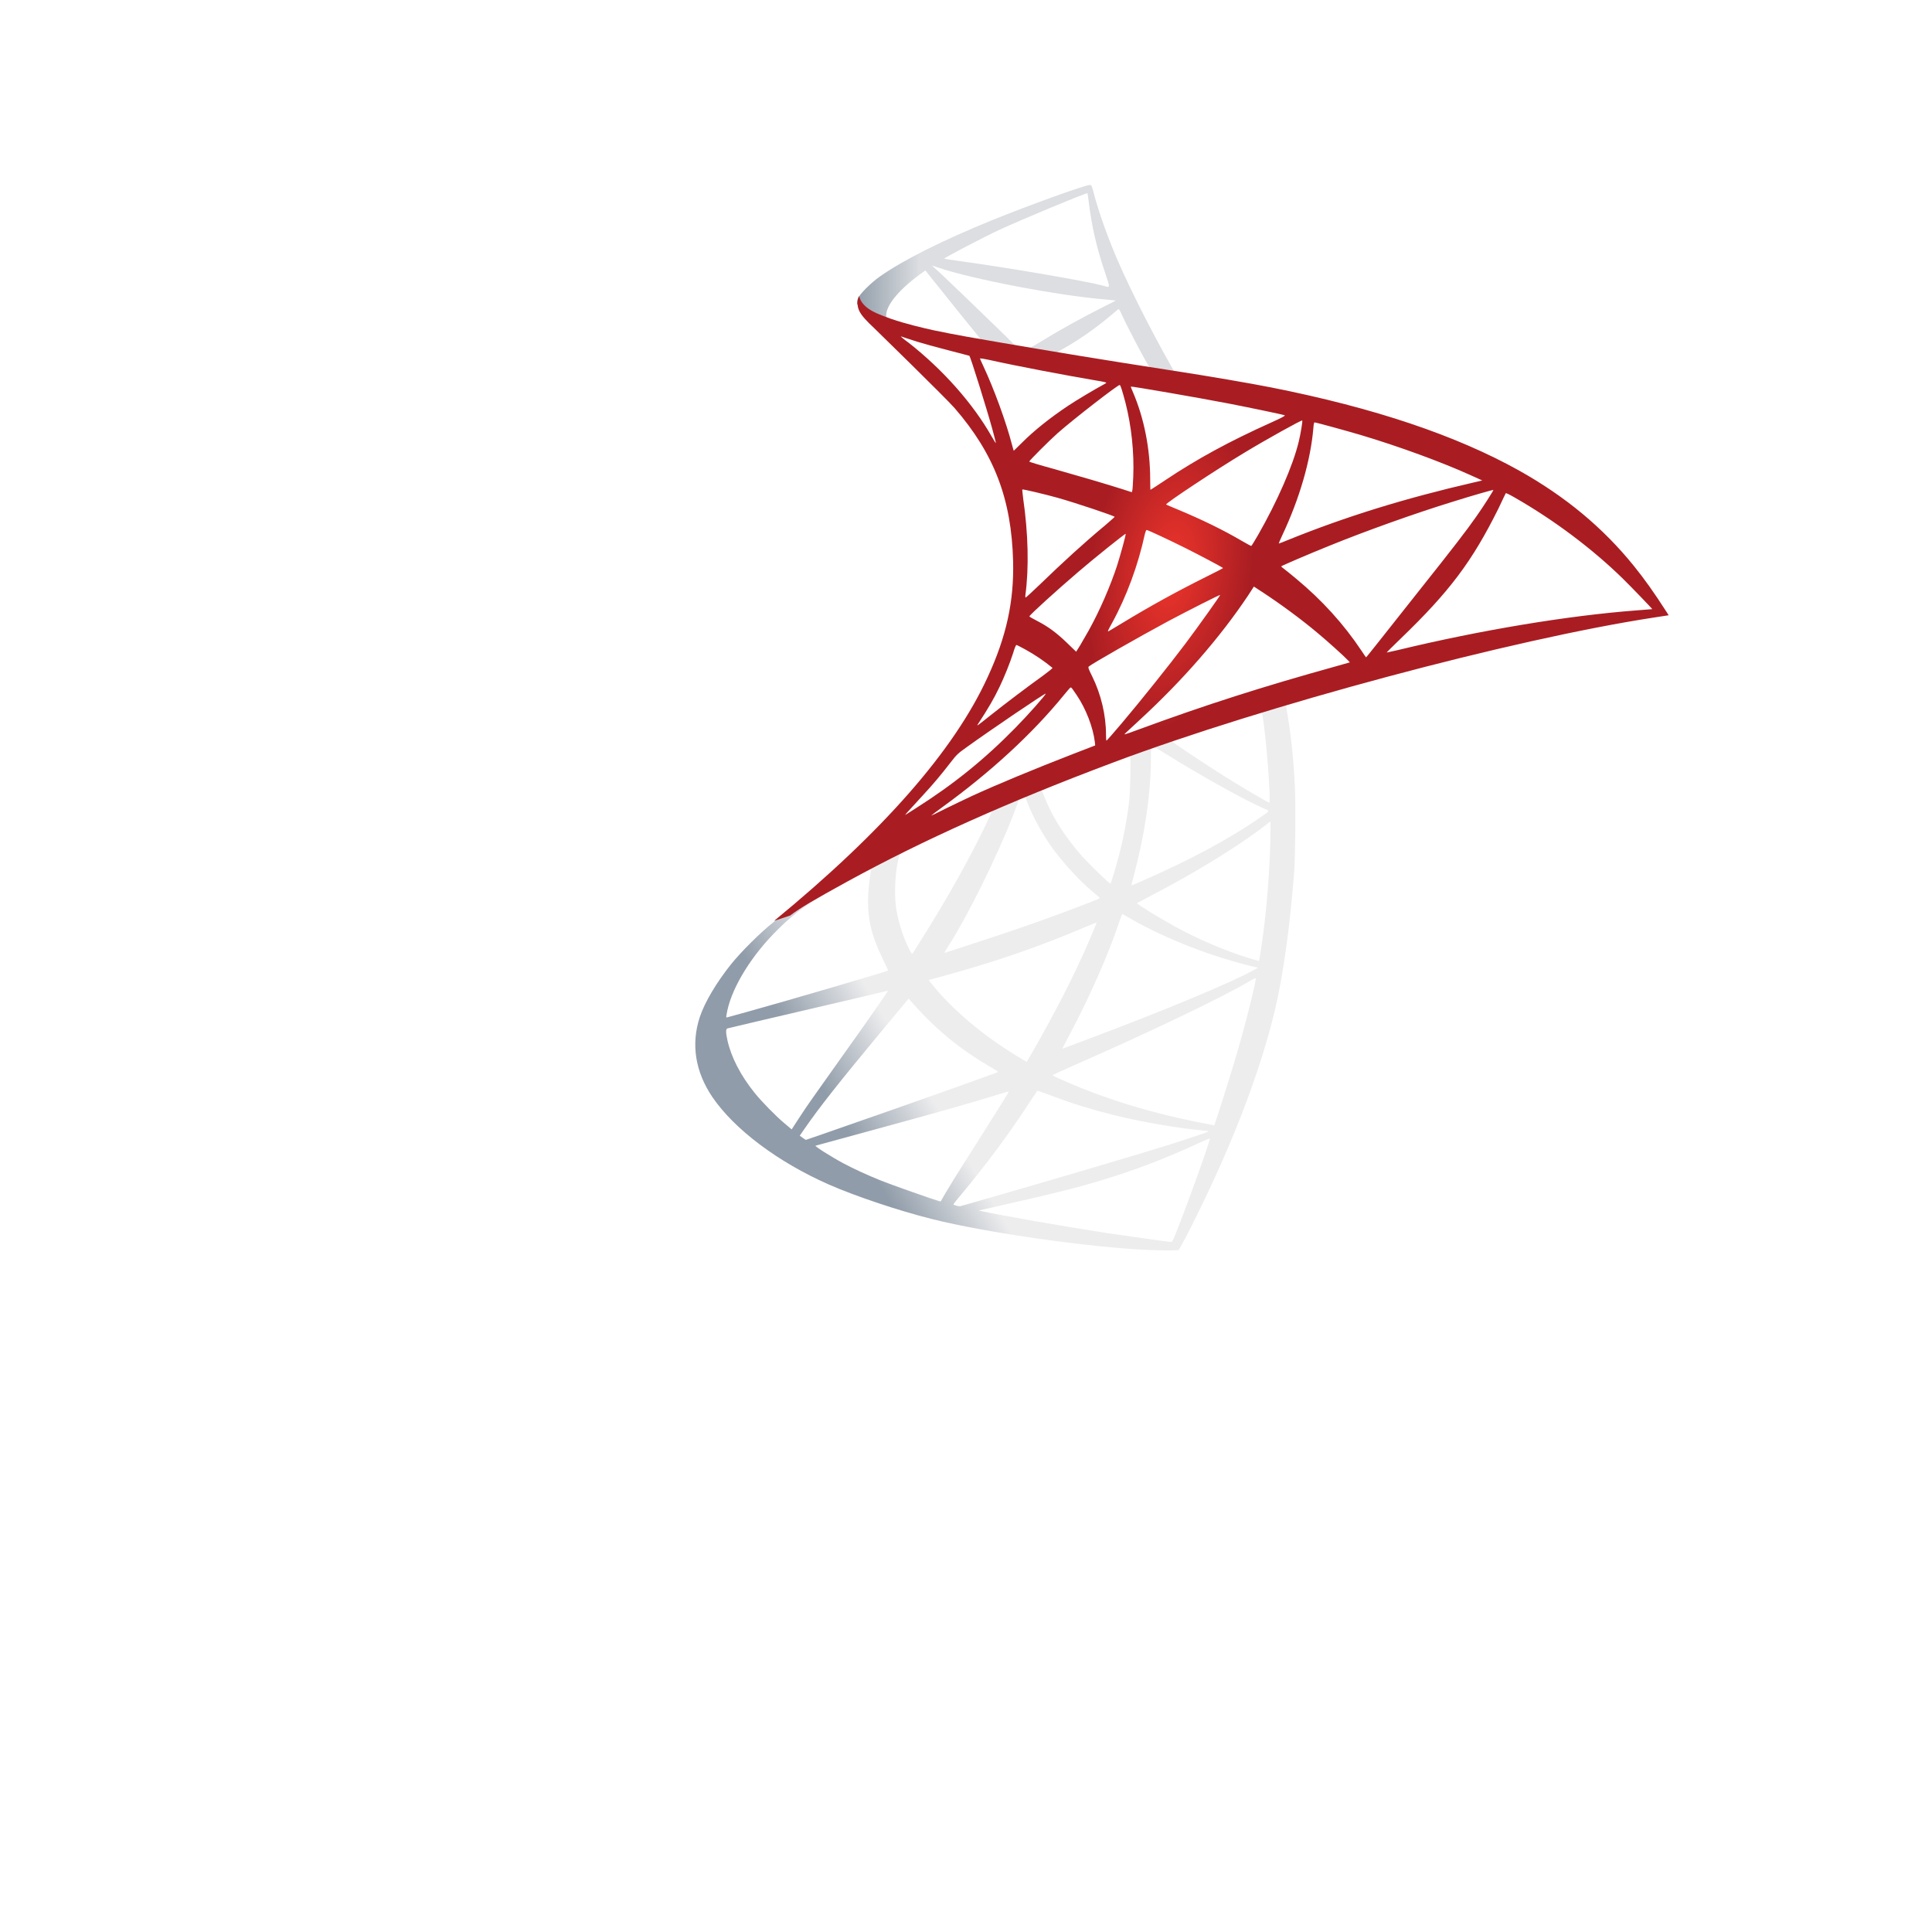
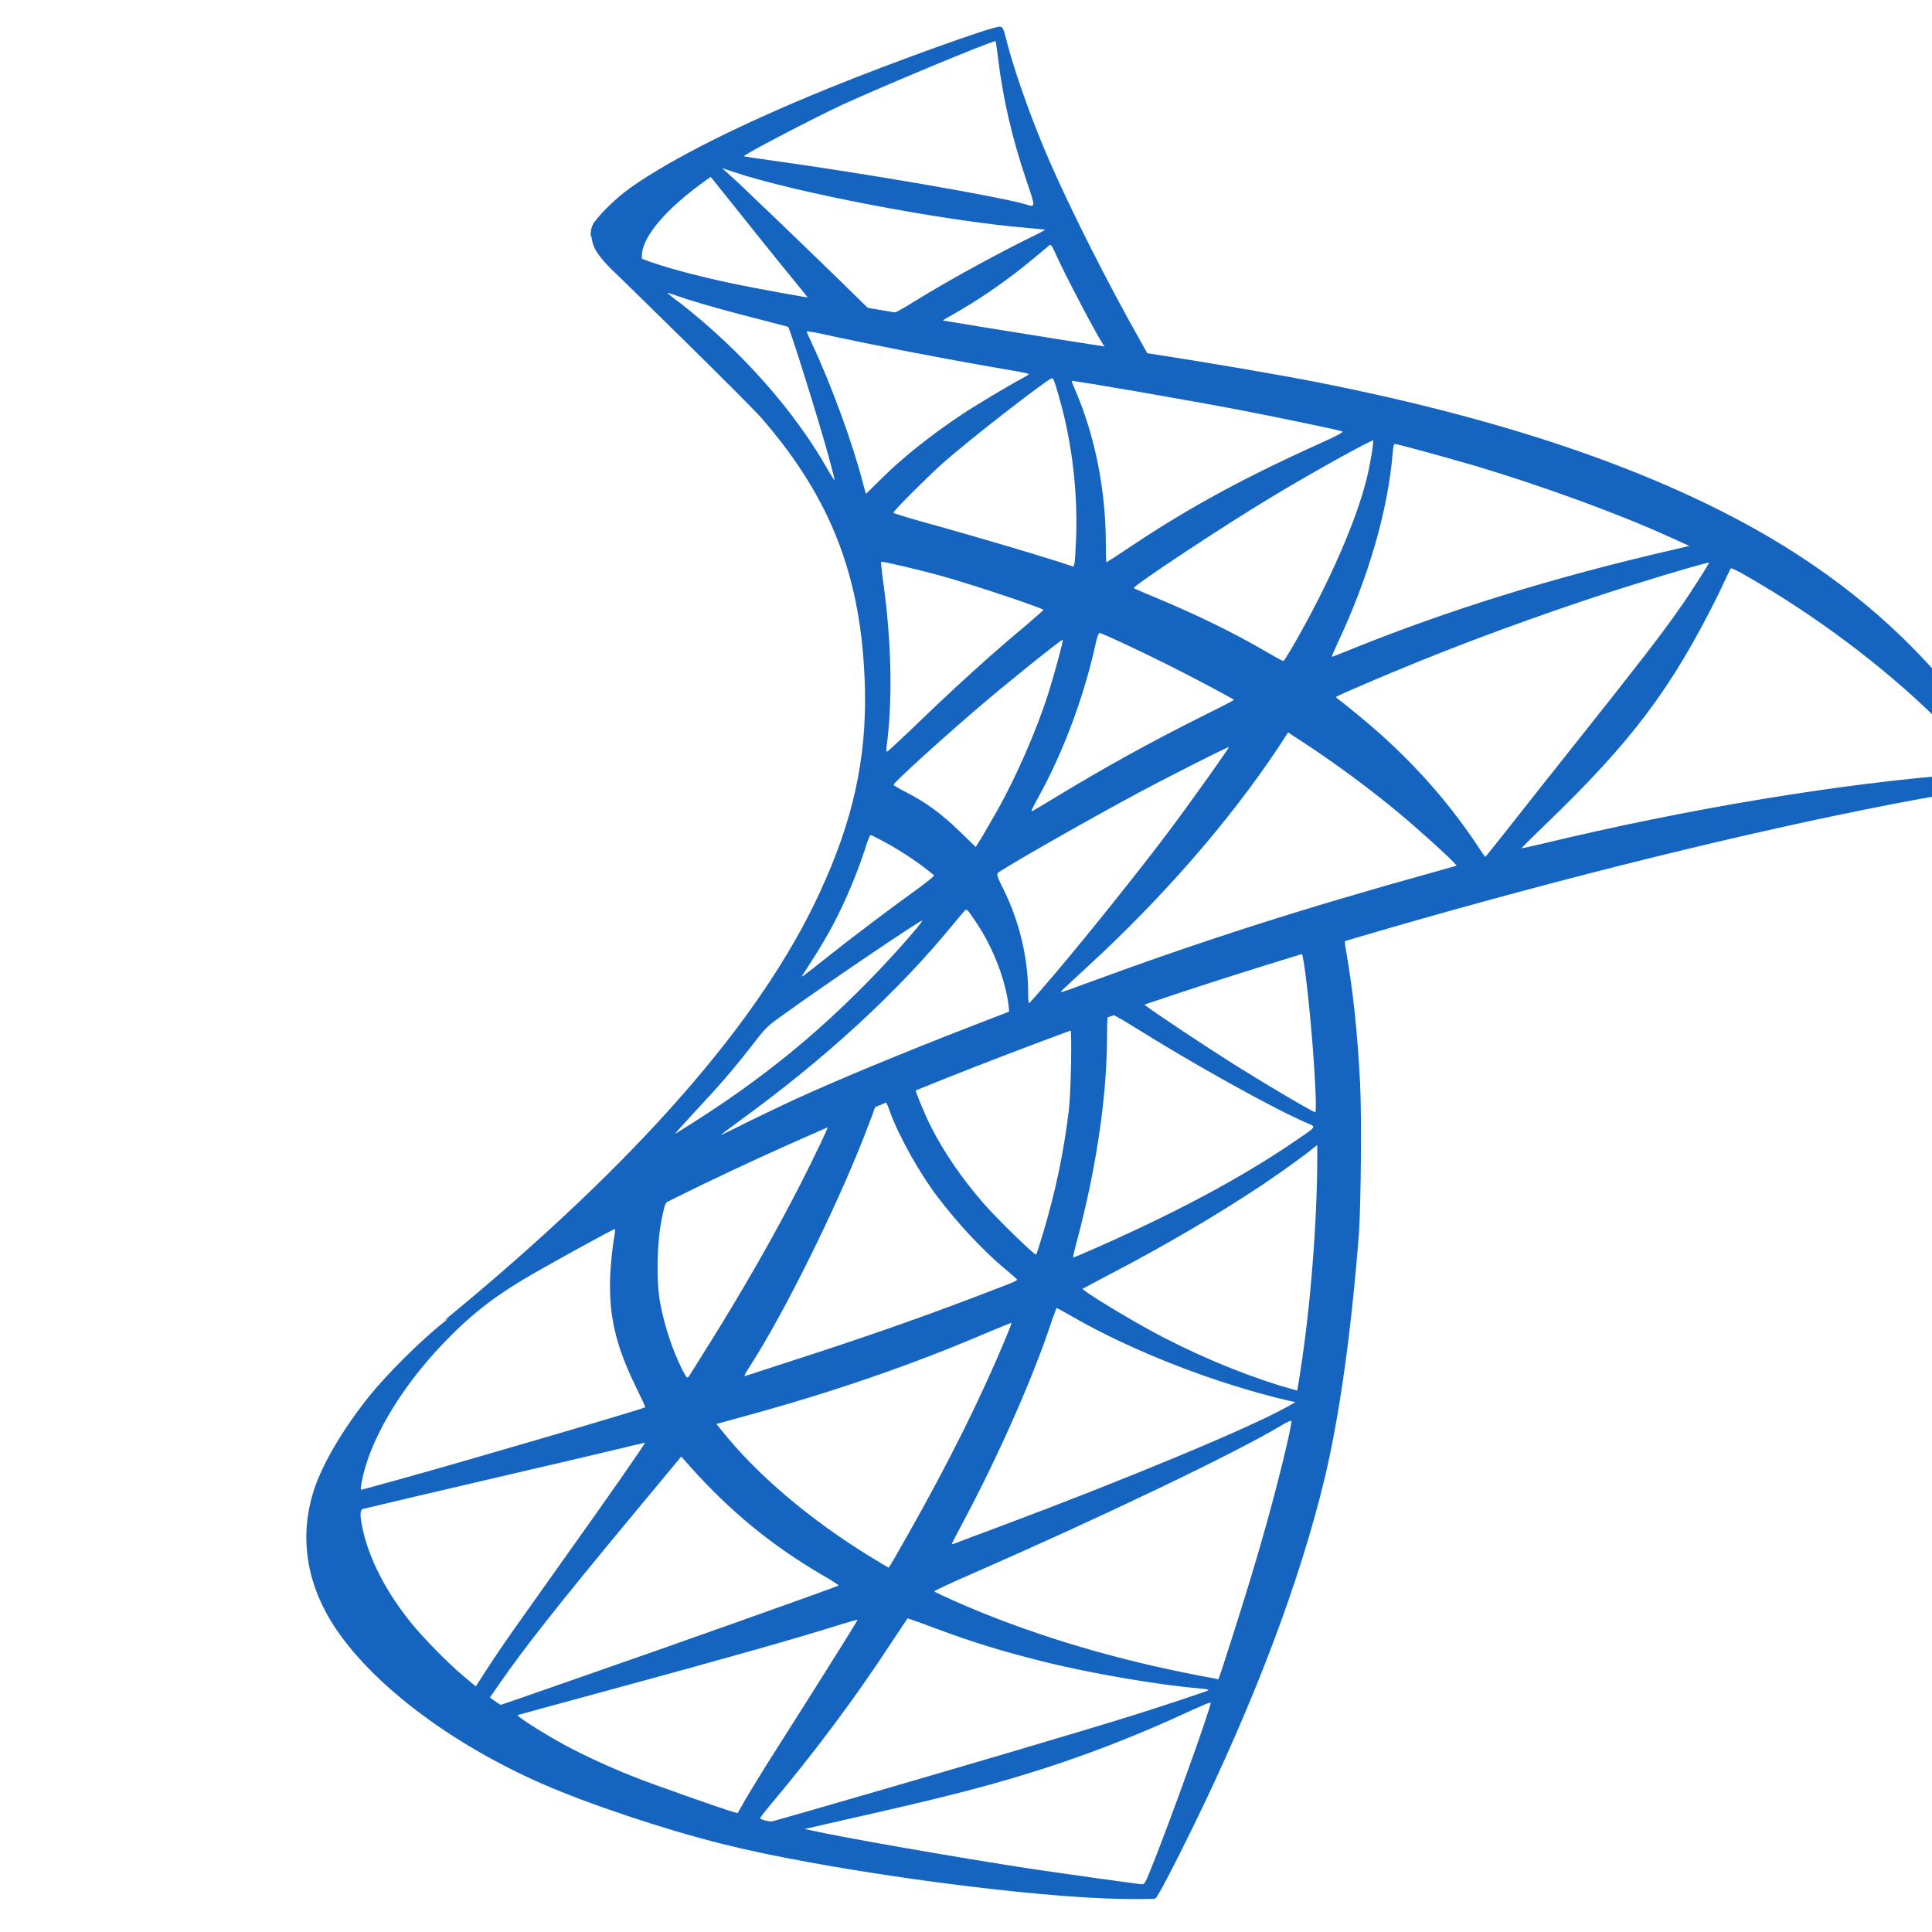
- <svg xmlns="http://www.w3.org/2000/svg" viewBox="0 -141.54 1478.201 1478.201" id="Capa_1" overflow="hidden">
-   <g transform="matrix(.569 0 0 .569 199.451 -82.735)">
-     <linearGradient id="a" gradientUnits="userSpaceOnUse" x1="-2901.952" y1="923.573" x2="-2061.249" y2="1420.331" gradientTransform="matrix(.1234 0 0 -.1234 1158.33 1550.273)">
-       <stop offset="0" stop-color="#909ca9" />
-       <stop offset="1" stop-color="#ededee" />
-     </linearGradient>
-     <path fill="url(#a)" d="M1410.773 814.195l-286.9 93.683-249.599 110.161-69.829 18.435c-17.784 16.916-36.431 34.049-56.599 51.397-22.119 19.082-42.72 36.433-58.553 49.008-17.564 13.88-43.587 39.902-56.814 56.38-19.735 24.721-35.348 50.96-42.071 71.13-11.928 36.433-6.07 73.297 16.916 107.346 29.492 43.369 88.261 87.606 156.785 117.749 34.916 15.4 93.683 35.132 137.92 46.19 73.512 18.651 215.771 38.819 294.054 41.857 15.828.65 37.082.65 37.947 0 1.737-1.088 13.881-24.289 27.979-53.129 48.142-98.238 82.838-190.402 101.703-269.119 11.276-47.706 20.166-111.246 26.019-186.492 1.521-21.036 2.169-91.514.868-115.37-1.953-39.033-5.423-70.692-10.84-101.703-.868-4.555-1.088-8.676-.652-8.892.865-.65 3.467-1.517 38.815-11.712l-7.153-16.912v-.005h.004zm-65.49 38.386c2.602 0 9.539 66.573 11.273 108.646.436 8.89.216 14.745-.216 14.745-1.733 0-36.649-20.599-61.583-36.212-21.687-13.663-62.888-40.988-69.393-46.192-2.173-1.517-1.957-1.733 15.828-7.807 30.14-10.194 101.706-33.18 104.091-33.18zm-146.161 48.143c1.953 0 6.937 2.816 18.865 10.191 44.671 27.974 105.393 61.805 131.415 73.083 8.022 3.469 8.887 2.166-9.542 14.746-39.468 26.889-88.697 53.344-148.983 80.018-10.624 4.771-19.514 8.456-19.73 8.456-.432 0 .865-5.418 2.598-11.925 14.53-54.001 22.772-108.647 23.208-152.452.216-21.687.216-21.687 2.169-22.334-.436.217-.22.217 0 .217zm-30.142 11.492c1.297 1.299.432 49.877-1.304 63.104-3.903 31.662-9.975 61.153-19.947 94.335-2.386 8.018-4.558 14.745-4.987 15.177-.872 1.083-30.581-27.975-40.339-39.251-16.916-19.518-30.141-39.035-39.9-58.117-4.988-9.759-12.793-28.84-12.144-29.492 3.469-2.385 117.753-46.622 118.621-45.756zm-141.826 55.731c.216 0 .432 0 .652.216.432.434 1.953 3.905 3.254 7.807 6.937 18.867 22.548 46.624 35.997 64.407 14.746 19.518 34.048 40.334 50.091 53.996 5.207 4.337 9.975 8.456 10.624 9.108 1.304 1.302 1.737 1.083-33.612 14.53-40.981 15.613-85.656 31.226-136.835 47.706a6825.474 6825.474 0 0 0-36.643 11.928c-1.955.652-1.303-.434 4.335-9.323 25.371-39.686 63.97-117.536 85.657-172.618 3.687-9.542 7.373-19.082 8.025-21.251.868-3.038 1.95-4.121 4.768-5.64 1.518-.43 3.038-.866 3.687-.866zm-43.367 17.999c.649.436-10.411 23.637-21.254 44.889-21.036 40.985-44.022 81.323-74.815 130.331-5.204 8.456-10.19 16.265-10.842 17.132-1.083 1.519-1.519 1.083-4.988-5.638-7.373-14.53-13.447-33.181-16.699-50.313-3.254-16.916-2.602-46.406 1.086-64.621 2.816-13.444 2.602-13.227 9.107-16.481 27.757-14.095 117.537-56.166 118.405-55.299zm374.073 15.182v9.107c0 48.359-5.204 114.716-12.797 163.077-1.301 8.456-2.389 15.393-2.602 15.613 0 0-6.288-1.733-13.661-3.905-32.527-10.193-67.875-25.156-99.754-42.718-21.038-11.494-51.612-30.363-50.743-31.231.213-.215 9.323-4.986 19.947-10.625 42.509-22.118 83.274-45.972 118.622-69.609 13.229-8.892 33.176-23.202 37.518-27.107l3.47-2.602zm-537.802 64.185c.867 0 .65 1.735-.651 9.542-.868 5.64-1.951 16.049-2.382 23.202-1.739 31.662 3.469 55.084 19.082 87.177 4.337 8.892 7.809 16.265 7.589 16.48-1.519 1.303-145.074 43.375-190.183 55.734-13.444 3.685-25.152 6.939-26.024 7.153-1.515.436-1.733.22-1.083-3.47 4.987-31.875 29.276-73.512 63.104-108.644 22.554-23.419 40.554-37.08 71.347-54.648 22.119-12.575 56.165-31.439 58.767-32.309.002-.217.218-.217.434-.217zm338.295 60.503c.216-.216 5.42 2.605 11.708 6.29 46.408 26.891 111.03 51.83 166.108 64.623l4.991 1.086-6.941 3.899c-28.84 16.049-123.606 55.515-220.538 91.732-14.098 5.202-27.975 10.409-30.581 11.492-2.602 1.083-4.988 1.735-4.988 1.519 0-.22 3.906-7.809 8.89-17.132 27.107-50.744 54.433-112.547 68.311-155.485 1.739-4.12 2.82-7.805 3.04-8.024zm-34.48 11.278c.22.221-1.517 4.771-3.687 9.975-18.865 45.756-43.59 95.636-75.249 151.583-8.022 14.314-14.746 25.808-14.966 25.808-.213 0-6.721-3.906-14.527-8.676-45.976-28.192-86.743-62.888-113.414-96.501l-3.905-4.771 19.732-5.422c70.696-19.298 130.762-40.116 190.4-65.704 8.459-3.471 15.4-6.292 15.616-6.292zm214.253 74.815s.217.217 0 0c.216 4.988-10.844 49.661-19.953 81.969-7.589 27.107-14.098 48.361-26.022 85.874-5.204 16.485-9.755 30.143-9.975 30.143-.216 0-1.517-.216-2.818-.647-64.405-11.714-122.089-27.977-176.303-49.661-15.182-6.074-36.866-15.833-38.167-16.916-.432-.438 12.58-6.506 29.06-13.663 98.669-43.154 201.024-92.164 236.153-113.196 4.119-2.603 7.373-3.903 8.025-3.903zm-494.646 16.916c.434.432-27.107 40.118-65.709 94.114-13.444 18.867-29.057 40.985-34.911 49.225-5.856 8.241-14.746 21.253-19.734 29.06l-9.112 14.096-9.759-8.24c-11.494-9.544-31.442-29.927-40.333-41.204-18.651-23.201-31.226-47.706-36.214-70.04-2.386-10.411-2.386-15.618-.22-16.265 3.252-.867 61.153-14.53 115.37-27.11 30.143-6.937 65.054-15.177 77.632-18.213 12.579-3.041 22.774-5.423 22.99-5.423zm27.756 10.626l6.937 7.806c31.231 34.914 63.108 60.724 101.708 83.272 6.941 3.906 12.144 7.373 11.708 7.594-1.514 1.083-134.016 48.136-195.385 69.389-34.478 12.143-62.888 21.901-63.102 21.901-.216 0-2.169-1.299-4.341-2.818l-3.901-2.82 6.288-9.106c20.383-29.493 45.976-61.803 101.707-129.028l38.381-46.19zm173.053 123.822c.213-.215 9.755 3.252 21.464 7.594 28.195 10.624 50.527 17.345 80.456 24.936 36.866 9.326 90.211 18.434 121.657 21.035 4.771.432 7.373.868 6.505 1.519-1.521.868-33.395 11.494-56.816 18.867-37.302 11.708-151.149 45.32-243.962 71.995-17.132 4.987-31.879 9.108-32.746 9.323-2.166.436-9.325-1.519-9.325-2.386 0-.431 5.204-7.153 11.494-14.527 31.225-37.3 62.238-78.935 88.044-118.403 7.154-10.846 13.229-19.736 13.229-19.953zm-38.17 1.087c.216.216-15.179 24.936-42.066 67.439-11.496 17.999-24.291 38.383-28.846 45.54-4.337 6.939-10.842 17.784-14.527 23.854l-6.29 11.061-3.252-.868c-7.809-2.169-62.672-21.471-77.202-27.325-18-7.157-36.649-15.829-50.529-23.202-17.346-9.326-39.03-23.206-37.297-23.637.433-.216 30.143-8.243 65.922-17.999 94.984-25.809 147.678-40.77 182.161-51.612 6.29-1.952 11.71-3.471 11.926-3.251zm269.985 63.318h.216c.868 2.171-34.26 99.755-47.06 130.547-2.815 6.939-3.896 8.677-5.417 8.456-3.687-.213-54.646-7.37-85.66-11.925-53.994-8.24-144.641-24.073-167.409-29.275l-5.204-1.083 32.307-7.378c69.396-15.613 102.791-24.069 136.619-34.478 42.722-13.011 85.011-29.276 127.729-49.225 6.722-3.037 12.361-5.422 13.879-5.639z" />
-     <linearGradient id="b" gradientUnits="userSpaceOnUse" x1="-2882.7" y1="10288.81" x2="-2206.249" y2="10288.81" gradientTransform="matrix(.1234 0 0 -.1234 1158.33 1550.273)">
-       <stop offset="0" stop-color="#939fab" />
-       <stop offset="1" stop-color="#dcdee1" />
-     </linearGradient>
-     <path fill="url(#b)" d="M1114.983 145.414c-4.771-.647-81.757 27.11-131.415 47.275-67.01 27.327-119.052 53.351-151.148 75.899-11.925 8.461-26.891 23.422-29.273 29.276-.867 2.169-1.303 4.771-1.303 7.373l29.06 27.541 69.175 22.119 164.594 29.493 188.228 32.312 1.953-16.264c-.649 0-1.085-.216-1.73-.216l-24.728-3.905-4.984-8.89c-25.59-45.107-53.781-101.056-70.261-138.789-12.793-29.276-24.938-63.102-31.662-87.391-3.687-14.746-4.119-15.613-6.501-15.829v-.005h-.005zm-3.474 11.063h.223c.213.214 1.081 6.29 1.95 13.442 3.683 30.364 10.411 59.635 21.035 91.297 8.022 23.855 8.022 22.555-1.301 19.734-22.119-6.07-121.221-23.202-193-33.177-11.494-1.519-21.253-3.036-21.253-3.252-.867-.867 51.827-28.41 75.031-39.25 29.709-13.665 111.246-47.711 117.315-48.794zm-209.047 97.15l8.461 2.816c45.97 15.616 161.551 37.736 225.31 42.94 7.154.651 13.229 1.303 13.442 1.303.216.216-5.852 3.469-13.661 7.154-30.79 15.397-64.621 34.264-88.042 48.794-6.937 4.335-13.229 7.807-14.094 7.807-.868 0-5.42-.868-10.191-1.519l-8.674-1.303-21.683-21.253c-38.167-37.08-68.094-65.704-79.588-76.549l-11.28-10.19zm-8.671 6.721l30.576 38.168c16.696 21.035 33.611 41.635 37.301 46.187 3.683 4.557 6.721 8.245 6.505 8.461-.868.65-44.236-7.809-67.226-13.011-23.637-5.423-33.395-8.025-47.924-12.577l-11.928-3.905v-3.038c.216-14.53 18.651-36.214 49.877-58.331l2.819-1.954zm259.791 52.046c.869 0 1.95 1.951 4.552 7.806 7.373 16.263 30.364 60.07 35.997 68.526 1.74 2.822 4.771 3.038-25.802-1.95-73.512-11.93-97.152-15.829-97.152-16.263 0-.216 2.169-1.735 4.988-3.254 22.771-12.575 45.756-28.624 66.142-45.756 4.988-4.121 9.542-8.024 10.407-8.676.216-.433.652-.649.868-.433z" />
-     <radialGradient id="c" cx="-14217.448" cy="7277.705" r="898.12" gradientTransform="matrix(-.1185 -.0178 -.036 .237 -198.955 -1314.415)" gradientUnits="userSpaceOnUse">
-       <stop offset="0" stop-color="#ee352c" />
-       <stop offset="1" stop-color="#a91d22" />
-     </radialGradient>
-     <path fill="url(#c)" d="M804.66 294.828s-4.768 7.593-.215 18.87c2.822 6.937 11.061 15.393 20.384 24.069 0 0 96.5 94.114 108.211 107.561 53.344 61.585 76.549 122.305 78.718 206.012 1.301 53.78-8.894 101.054-34.264 155.919-45.106 98.453-140.307 207.098-287.117 327.67l21.472-7.157c13.878-10.411 32.745-21.467 76.982-45.756 102.137-55.952 217.071-107.346 358.028-160.258 202.971-76.335 536.715-165.681 726.676-194.736l19.737-3.038-3.038-4.771c-17.345-26.891-29.276-43.587-43.59-61.369-41.633-51.612-92.157-93.463-153.964-128.161-85.007-47.489-194.956-84.571-334.173-112.112-26.239-5.207-83.923-15.181-130.763-22.337-99.321-15.393-163.51-26.021-234.203-38.165-25.37-4.339-63.323-10.843-88.478-16.263-13.011-2.822-37.947-8.676-57.464-15.398-15.613-6.075-38.168-12.147-42.939-30.58zm55.952 54.216c.214-.214 3.683 1.083 8.24 2.602 8.24 2.816 18.865 6.07 31.446 9.542a1599.47 1599.47 0 0 0 28.624 7.589c13.011 3.251 23.852 6.288 24.068 6.288 1.521 1.519 23.424 71.558 30.797 98.449 2.815 10.195 4.988 18.867 4.771 18.867-.223.22-2.605-3.469-5.423-8.456-25.373-44.673-65.491-89.995-111.899-126.428-6.069-4.333-10.624-8.237-10.624-8.453zm106.692 29.492c1.085 0 5.856.651 11.708 1.951 36.866 8.24 103.008 20.818 145.293 27.975 7.157 1.083 12.797 2.387 12.797 2.818 0 .436-2.605 1.951-5.859 3.688-7.153 3.685-35.997 20.815-45.536 27.322-24.073 16.047-45.756 33.395-61.371 49.008-6.288 6.29-11.712 11.494-11.712 11.494s-1.297-3.685-2.386-8.242c-7.802-30.143-24.069-74.816-38.815-106.258-2.386-4.986-4.339-9.541-4.339-9.973 0 .433 0 .217.22.217zm187.795 35.781c1.301.432 3.47 7.806 7.806 24.069 8.025 31.446 11.712 66.576 10.411 99.321-.436 9.108-.868 17.564-1.304 18.651l-.649 2.166-11.276-3.685c-23.204-7.373-60.935-18.435-93.245-27.541-18.436-4.988-33.395-9.542-33.395-9.975 0-1.303 26.891-28.192 38.383-38.383 21.898-19.303 81.316-65.275 83.269-64.623zm14.963 2.166c.652-.647 89.779 14.746 130.331 22.554 30.145 5.854 73.948 14.963 76.549 16.049 1.301.432-3.254 3.034-17.784 9.539-57.248 25.808-99.754 49.008-142.036 77.202-11.06 7.373-20.386 13.444-20.602 13.444-.216 0-.433-6.287-.433-13.878 0-41.201-8.241-82.838-23.424-117.968-1.517-3.47-2.818-6.722-2.601-6.942zm230.516 45.542c.652.65-2.169 18.217-4.771 28.624-7.806 32.312-28.84 80.24-54.643 125.343-4.558 8.024-8.677 14.53-9.114 14.746-.429.216-6.285-3.038-13.009-6.941-25.154-14.746-53.778-28.624-85.007-41.637-8.671-3.685-16.263-6.723-16.48-7.153-1.521-1.303 68.308-47.493 105.174-69.612 29.276-17.781 76.982-44.239 77.85-43.37zm16.48 2.601c1.953 0 41.421 10.844 62.019 16.916 50.963 15.181 109.512 36.648 147.679 53.996l15.828 7.159-11.056 2.6c-93.245 21.467-173.049 46.192-250.034 77.418-6.289 2.602-11.928 4.771-12.357 4.771-.436 0 1.733-4.987 4.552-11.061 23.204-49.225 38.167-100.62 41.85-144.427.221-4.121.867-7.372 1.519-7.372zm-392.938 90.213c.649-.652 30.793 6.506 47.057 11.056 24.721 6.942 77.198 24.505 77.198 25.808 0 .216-5.853 5.204-12.79 11.278-28.408 23.637-55.734 48.572-88.481 80.234-9.759 9.328-17.997 16.917-18.429 16.917-.436 0-.649-1.304-.436-3.038 4.987-36.433 3.906-83.272-3.034-130.763-.653-6.074-1.302-11.276-1.085-11.492zm633.433.652c.429.431-13.881 22.984-22.988 35.777-13.009 18.649-32.098 43.375-75.252 97.588-22.765 28.622-48.358 60.936-56.812 71.778-8.678 10.842-15.831 19.948-16.051 19.948-.216 0-3.031-3.901-6.069-8.671-24.289-36.433-53.349-68.311-87.829-96.935-6.505-5.423-13.658-11.278-16.044-13.013-2.386-1.734-4.339-3.469-4.339-3.685 0-.649 36.862-16.483 64.841-27.757 49.01-19.952 115.794-43.805 165.892-59.203 26.24-8.239 54.215-16.263 54.651-15.827zm16.696 4.334c.865-.215 6.072 2.387 12.361 6.07 52.697 30.143 104.305 68.962 145.077 108.864 11.492 11.278 39.9 40.77 39.464 40.986 0 0-9.975.867-21.683 1.733-91.296 6.942-208.178 26.239-320.511 53.345-7.589 1.733-14.31 3.252-14.746 3.252-.429 0 8.025-8.456 18.653-18.647 65.922-63.538 96.067-103.656 131.628-175.22 4.986-10.623 9.325-19.731 9.757-20.383-.216 0-.216 0 0 0zm-482.936 49.446c3.038.647 31.229 13.88 52.48 24.503 19.517 9.755 48.794 25.372 50.311 26.671.216.216-10.195 5.638-22.984 11.928-40.772 20.384-75.684 39.682-112.118 61.802-10.408 6.29-19.082 11.497-19.298 11.497-.868 0-.652-.872 5.204-11.497 19.518-35.561 35.129-78.065 44.023-119.486.864-3.252 1.733-5.418 2.382-5.418zm-28.192 5.202c.652.652-6.721 27.323-11.273 41.853-8.894 27.541-23.856 62.02-38.383 88.043-3.474 6.069-8.677 14.961-11.496 19.948l-5.42 8.674-12.144-11.707c-14.094-13.663-25.59-22.12-40.333-29.712-5.859-3.033-10.411-5.638-10.411-6.069 0-1.735 37.082-35.347 65.49-59.635 20.383-17.566 63.321-52.045 63.97-51.395zm172.404 70.913l10.627 6.937c24.282 15.833 52.906 36.866 74.813 55.298 12.357 10.19 36.21 31.662 40.985 36.866l2.598 2.822-17.561 4.986c-99.321 27.538-176.087 52.043-265.649 85.007-9.975 3.685-18.433 6.721-19.085 6.721-1.297 0-2.385 1.083 19.954-19.519 57.251-52.691 107.992-110.812 145.726-167.411l7.592-11.707zm-45.324 11.276c.432.432-29.276 42.284-47.06 65.922-21.251 28.192-58.985 75.465-85.007 106.256-10.84 12.797-20.163 23.422-20.599 23.64-.652.216-.868-3.036-.868-8.024 0-26.242-6.721-54.216-18.433-78.068-4.988-9.975-5.856-12.361-4.768-13.444 4.119-3.688 67.223-39.686 107.123-61.153 26.89-14.312 68.956-35.563 69.612-35.129zm-274.107 67.225c.652 0 5.64 2.6 11.279 5.638 13.878 7.589 26.239 16.046 37.298 25.156.432.432-5.204 4.988-12.577 10.406-20.602 14.746-51.828 38.385-70.041 52.915-19.088 15.18-19.734 15.613-17.568 12.361 14.314-21.903 21.467-34.264 29.06-50.093 6.721-14.094 13.442-30.793 18.213-45.323 1.734-6.289 3.904-11.06 4.336-11.06zm73.083 57.248c1.081-.214 2.386 1.735 8.238 10.411 12.361 18.429 21.903 43.154 24.292 63.104l.429 4.339-29.705 11.494c-53.133 20.599-102.139 40.985-135.322 56.162-9.322 4.339-25.587 12.144-36.211 17.352-10.627 5.418-19.301 9.539-19.301 9.323s6.721-5.204 14.961-11.278c64.844-47.055 121.007-98.669 163.076-150.279 4.555-5.423 8.677-10.411 9.107-10.627l.436-.001zm-33.612 8.242c.868.867-23.853 28.84-40.768 45.971-41.853 42.723-83.273 76.12-134.669 108.649-6.505 4.119-12.359 7.804-13.011 8.24-1.519.867.432-1.303 22.986-25.808 14.314-15.397 25.155-28.408 37.516-44.453 8.24-10.624 9.759-12.143 21.688-20.604 31.878-22.987 105.39-72.864 106.258-71.995z" />
-   </g>
+ <svg xmlns="http://www.w3.org/2000/svg" viewBox="350 125 1478.201 1478.201" id="Capa_1" overflow="hidden">
+   <path fill="#1565C0" d="M1410.773 814.195l-286.9 93.683-249.599 110.161-69.829 18.435c-17.784 16.916-36.431 34.049-56.599 51.397-22.119 19.082-42.72 36.433-58.553 49.008-17.564 13.88-43.587 39.902-56.814 56.38-19.735 24.721-35.348 50.96-42.071 71.13-11.928 36.433-6.07 73.297 16.916 107.346 29.492 43.369 88.261 87.606 156.785 117.749 34.916 15.4 93.683 35.132 137.92 46.19 73.512 18.651 215.771 38.819 294.054 41.857 15.828.65 37.082.65 37.947 0 1.737-1.088 13.881-24.289 27.979-53.129 48.142-98.238 82.838-190.402 101.703-269.119 11.276-47.706 20.166-111.246 26.019-186.492 1.521-21.036 2.169-91.514.868-115.37-1.953-39.033-5.423-70.692-10.84-101.703-.868-4.555-1.088-8.676-.652-8.892.865-.65 3.467-1.517 38.815-11.712l-7.153-16.912v-.005h.004zm-65.49 38.386c2.602 0 9.539 66.573 11.273 108.646.436 8.89.216 14.745-.216 14.745-1.733 0-36.649-20.599-61.583-36.212-21.687-13.663-62.888-40.988-69.393-46.192-2.173-1.517-1.957-1.733 15.828-7.807 30.14-10.194 101.706-33.18 104.091-33.18zm-146.161 48.143c1.953 0 6.937 2.816 18.865 10.191 44.671 27.974 105.393 61.805 131.415 73.083 8.022 3.469 8.887 2.166-9.542 14.746-39.468 26.889-88.697 53.344-148.983 80.018-10.624 4.771-19.514 8.456-19.73 8.456-.432 0 .865-5.418 2.598-11.925 14.53-54.001 22.772-108.647 23.208-152.452.216-21.687.216-21.687 2.169-22.334-.436.217-.22.217 0 .217zm-30.142 11.492c1.297 1.299.432 49.877-1.304 63.104-3.903 31.662-9.975 61.153-19.947 94.335-2.386 8.018-4.558 14.745-4.987 15.177-.872 1.083-30.581-27.975-40.339-39.251-16.916-19.518-30.141-39.035-39.9-58.117-4.988-9.759-12.793-28.84-12.144-29.492 3.469-2.385 117.753-46.622 118.621-45.756zm-141.826 55.731c.216 0 .432 0 .652.216.432.434 1.953 3.905 3.254 7.807 6.937 18.867 22.548 46.624 35.997 64.407 14.746 19.518 34.048 40.334 50.091 53.996 5.207 4.337 9.975 8.456 10.624 9.108 1.304 1.302 1.737 1.083-33.612 14.53-40.981 15.613-85.656 31.226-136.835 47.706a6825.474 6825.474 0 0 0-36.643 11.928c-1.955.652-1.303-.434 4.335-9.323 25.371-39.686 63.97-117.536 85.657-172.618 3.687-9.542 7.373-19.082 8.025-21.251.868-3.038 1.95-4.121 4.768-5.64 1.518-.43 3.038-.866 3.687-.866zm-43.367 17.999c.649.436-10.411 23.637-21.254 44.889-21.036 40.985-44.022 81.323-74.815 130.331-5.204 8.456-10.19 16.265-10.842 17.132-1.083 1.519-1.519 1.083-4.988-5.638-7.373-14.53-13.447-33.181-16.699-50.313-3.254-16.916-2.602-46.406 1.086-64.621 2.816-13.444 2.602-13.227 9.107-16.481 27.757-14.095 117.537-56.166 118.405-55.299zm374.073 15.182v9.107c0 48.359-5.204 114.716-12.797 163.077-1.301 8.456-2.389 15.393-2.602 15.613 0 0-6.288-1.733-13.661-3.905-32.527-10.193-67.875-25.156-99.754-42.718-21.038-11.494-51.612-30.363-50.743-31.231.213-.215 9.323-4.986 19.947-10.625 42.509-22.118 83.274-45.972 118.622-69.609 13.229-8.892 33.176-23.202 37.518-27.107l3.47-2.602zm-537.802 64.185c.867 0 .65 1.735-.651 9.542-.868 5.64-1.951 16.049-2.382 23.202-1.739 31.662 3.469 55.084 19.082 87.177 4.337 8.892 7.809 16.265 7.589 16.48-1.519 1.303-145.074 43.375-190.183 55.734-13.444 3.685-25.152 6.939-26.024 7.153-1.515.436-1.733.22-1.083-3.47 4.987-31.875 29.276-73.512 63.104-108.644 22.554-23.419 40.554-37.08 71.347-54.648 22.119-12.575 56.165-31.439 58.767-32.309.002-.217.218-.217.434-.217zm338.295 60.503c.216-.216 5.42 2.605 11.708 6.29 46.408 26.891 111.03 51.83 166.108 64.623l4.991 1.086-6.941 3.899c-28.84 16.049-123.606 55.515-220.538 91.732-14.098 5.202-27.975 10.409-30.581 11.492-2.602 1.083-4.988 1.735-4.988 1.519 0-.22 3.906-7.809 8.89-17.132 27.107-50.744 54.433-112.547 68.311-155.485 1.739-4.12 2.82-7.805 3.04-8.024zm-34.48 11.278c.22.221-1.517 4.771-3.687 9.975-18.865 45.756-43.59 95.636-75.249 151.583-8.022 14.314-14.746 25.808-14.966 25.808-.213 0-6.721-3.906-14.527-8.676-45.976-28.192-86.743-62.888-113.414-96.501l-3.905-4.771 19.732-5.422c70.696-19.298 130.762-40.116 190.4-65.704 8.459-3.471 15.4-6.292 15.616-6.292zm214.253 74.815s.217.217 0 0c.216 4.988-10.844 49.661-19.953 81.969-7.589 27.107-14.098 48.361-26.022 85.874-5.204 16.485-9.755 30.143-9.975 30.143-.216 0-1.517-.216-2.818-.647-64.405-11.714-122.089-27.977-176.303-49.661-15.182-6.074-36.866-15.833-38.167-16.916-.432-.438 12.58-6.506 29.06-13.663 98.669-43.154 201.024-92.164 236.153-113.196 4.119-2.603 7.373-3.903 8.025-3.903zm-494.646 16.916c.434.432-27.107 40.118-65.709 94.114-13.444 18.867-29.057 40.985-34.911 49.225-5.856 8.241-14.746 21.253-19.734 29.06l-9.112 14.096-9.759-8.24c-11.494-9.544-31.442-29.927-40.333-41.204-18.651-23.201-31.226-47.706-36.214-70.04-2.386-10.411-2.386-15.618-.22-16.265 3.252-.867 61.153-14.53 115.37-27.11 30.143-6.937 65.054-15.177 77.632-18.213 12.579-3.041 22.774-5.423 22.99-5.423zm27.756 10.626l6.937 7.806c31.231 34.914 63.108 60.724 101.708 83.272 6.941 3.906 12.144 7.373 11.708 7.594-1.514 1.083-134.016 48.136-195.385 69.389-34.478 12.143-62.888 21.901-63.102 21.901-.216 0-2.169-1.299-4.341-2.818l-3.901-2.82 6.288-9.106c20.383-29.493 45.976-61.803 101.707-129.028l38.381-46.19zm173.053 123.822c.213-.215 9.755 3.252 21.464 7.594 28.195 10.624 50.527 17.345 80.456 24.936 36.866 9.326 90.211 18.434 121.657 21.035 4.771.432 7.373.868 6.505 1.519-1.521.868-33.395 11.494-56.816 18.867-37.302 11.708-151.149 45.32-243.962 71.995-17.132 4.987-31.879 9.108-32.746 9.323-2.166.436-9.325-1.519-9.325-2.386 0-.431 5.204-7.153 11.494-14.527 31.225-37.3 62.238-78.935 88.044-118.403 7.154-10.846 13.229-19.736 13.229-19.953zm-38.17 1.087c.216.216-15.179 24.936-42.066 67.439-11.496 17.999-24.291 38.383-28.846 45.54-4.337 6.939-10.842 17.784-14.527 23.854l-6.29 11.061-3.252-.868c-7.809-2.169-62.672-21.471-77.202-27.325-18-7.157-36.649-15.829-50.529-23.202-17.346-9.326-39.03-23.206-37.297-23.637.433-.216 30.143-8.243 65.922-17.999 94.984-25.809 147.678-40.77 182.161-51.612 6.29-1.952 11.71-3.471 11.926-3.251zm269.985 63.318h.216c.868 2.171-34.26 99.755-47.06 130.547-2.815 6.939-3.896 8.677-5.417 8.456-3.687-.213-54.646-7.37-85.66-11.925-53.994-8.24-144.641-24.073-167.409-29.275l-5.204-1.083 32.307-7.378c69.396-15.613 102.791-24.069 136.619-34.478 42.722-13.011 85.011-29.276 127.729-49.225 6.722-3.037 12.361-5.422 13.879-5.639z" />
+   <path fill="#1565C0" d="M1114.983 145.414c-4.771-.647-81.757 27.11-131.415 47.275-67.01 27.327-119.052 53.351-151.148 75.899-11.925 8.461-26.891 23.422-29.273 29.276-.867 2.169-1.303 4.771-1.303 7.373l29.06 27.541 69.175 22.119 164.594 29.493 188.228 32.312 1.953-16.264c-.649 0-1.085-.216-1.73-.216l-24.728-3.905-4.984-8.89c-25.59-45.107-53.781-101.056-70.261-138.789-12.793-29.276-24.938-63.102-31.662-87.391-3.687-14.746-4.119-15.613-6.501-15.829v-.005h-.005zm-3.474 11.063h.223c.213.214 1.081 6.29 1.95 13.442 3.683 30.364 10.411 59.635 21.035 91.297 8.022 23.855 8.022 22.555-1.301 19.734-22.119-6.07-121.221-23.202-193-33.177-11.494-1.519-21.253-3.036-21.253-3.252-.867-.867 51.827-28.41 75.031-39.25 29.709-13.665 111.246-47.711 117.315-48.794zm-209.047 97.15l8.461 2.816c45.97 15.616 161.551 37.736 225.31 42.94 7.154.651 13.229 1.303 13.442 1.303.216.216-5.852 3.469-13.661 7.154-30.79 15.397-64.621 34.264-88.042 48.794-6.937 4.335-13.229 7.807-14.094 7.807-.868 0-5.42-.868-10.191-1.519l-8.674-1.303-21.683-21.253c-38.167-37.08-68.094-65.704-79.588-76.549l-11.28-10.19zm-8.671 6.721l30.576 38.168c16.696 21.035 33.611 41.635 37.301 46.187 3.683 4.557 6.721 8.245 6.505 8.461-.868.65-44.236-7.809-67.226-13.011-23.637-5.423-33.395-8.025-47.924-12.577l-11.928-3.905v-3.038c.216-14.53 18.651-36.214 49.877-58.331l2.819-1.954zm259.791 52.046c.869 0 1.95 1.951 4.552 7.806 7.373 16.263 30.364 60.07 35.997 68.526 1.74 2.822 4.771 3.038-25.802-1.95-73.512-11.93-97.152-15.829-97.152-16.263 0-.216 2.169-1.735 4.988-3.254 22.771-12.575 45.756-28.624 66.142-45.756 4.988-4.121 9.542-8.024 10.407-8.676.216-.433.652-.649.868-.433z" />
+   <path fill="#1565C0" d="M804.66 294.828s-4.768 7.593-.215 18.87c2.822 6.937 11.061 15.393 20.384 24.069 0 0 96.5 94.114 108.211 107.561 53.344 61.585 76.549 122.305 78.718 206.012 1.301 53.78-8.894 101.054-34.264 155.919-45.106 98.453-140.307 207.098-287.117 327.67l21.472-7.157c13.878-10.411 32.745-21.467 76.982-45.756 102.137-55.952 217.071-107.346 358.028-160.258 202.971-76.335 536.715-165.681 726.676-194.736l19.737-3.038-3.038-4.771c-17.345-26.891-29.276-43.587-43.59-61.369-41.633-51.612-92.157-93.463-153.964-128.161-85.007-47.489-194.956-84.571-334.173-112.112-26.239-5.207-83.923-15.181-130.763-22.337-99.321-15.393-163.51-26.021-234.203-38.165-25.37-4.339-63.323-10.843-88.478-16.263-13.011-2.822-37.947-8.676-57.464-15.398-15.613-6.075-38.168-12.147-42.939-30.58zm55.952 54.216c.214-.214 3.683 1.083 8.24 2.602 8.24 2.816 18.865 6.07 31.446 9.542a1599.47 1599.47 0 0 0 28.624 7.589c13.011 3.251 23.852 6.288 24.068 6.288 1.521 1.519 23.424 71.558 30.797 98.449 2.815 10.195 4.988 18.867 4.771 18.867-.223.22-2.605-3.469-5.423-8.456-25.373-44.673-65.491-89.995-111.899-126.428-6.069-4.333-10.624-8.237-10.624-8.453zm106.692 29.492c1.085 0 5.856.651 11.708 1.951 36.866 8.24 103.008 20.818 145.293 27.975 7.157 1.083 12.797 2.387 12.797 2.818 0 .436-2.605 1.951-5.859 3.688-7.153 3.685-35.997 20.815-45.536 27.322-24.073 16.047-45.756 33.395-61.371 49.008-6.288 6.29-11.712 11.494-11.712 11.494s-1.297-3.685-2.386-8.242c-7.802-30.143-24.069-74.816-38.815-106.258-2.386-4.986-4.339-9.541-4.339-9.973 0 .433 0 .217.22.217zm187.795 35.781c1.301.432 3.47 7.806 7.806 24.069 8.025 31.446 11.712 66.576 10.411 99.321-.436 9.108-.868 17.564-1.304 18.651l-.649 2.166-11.276-3.685c-23.204-7.373-60.935-18.435-93.245-27.541-18.436-4.988-33.395-9.542-33.395-9.975 0-1.303 26.891-28.192 38.383-38.383 21.898-19.303 81.316-65.275 83.269-64.623zm14.963 2.166c.652-.647 89.779 14.746 130.331 22.554 30.145 5.854 73.948 14.963 76.549 16.049 1.301.432-3.254 3.034-17.784 9.539-57.248 25.808-99.754 49.008-142.036 77.202-11.06 7.373-20.386 13.444-20.602 13.444-.216 0-.433-6.287-.433-13.878 0-41.201-8.241-82.838-23.424-117.968-1.517-3.47-2.818-6.722-2.601-6.942zm230.516 45.542c.652.65-2.169 18.217-4.771 28.624-7.806 32.312-28.84 80.24-54.643 125.343-4.558 8.024-8.677 14.53-9.114 14.746-.429.216-6.285-3.038-13.009-6.941-25.154-14.746-53.778-28.624-85.007-41.637-8.671-3.685-16.263-6.723-16.48-7.153-1.521-1.303 68.308-47.493 105.174-69.612 29.276-17.781 76.982-44.239 77.85-43.37zm16.48 2.601c1.953 0 41.421 10.844 62.019 16.916 50.963 15.181 109.512 36.648 147.679 53.996l15.828 7.159-11.056 2.6c-93.245 21.467-173.049 46.192-250.034 77.418-6.289 2.602-11.928 4.771-12.357 4.771-.436 0 1.733-4.987 4.552-11.061 23.204-49.225 38.167-100.62 41.85-144.427.221-4.121.867-7.372 1.519-7.372zm-392.938 90.213c.649-.652 30.793 6.506 47.057 11.056 24.721 6.942 77.198 24.505 77.198 25.808 0 .216-5.853 5.204-12.79 11.278-28.408 23.637-55.734 48.572-88.481 80.234-9.759 9.328-17.997 16.917-18.429 16.917-.436 0-.649-1.304-.436-3.038 4.987-36.433 3.906-83.272-3.034-130.763-.653-6.074-1.302-11.276-1.085-11.492zm633.433.652c.429.431-13.881 22.984-22.988 35.777-13.009 18.649-32.098 43.375-75.252 97.588-22.765 28.622-48.358 60.936-56.812 71.778-8.678 10.842-15.831 19.948-16.051 19.948-.216 0-3.031-3.901-6.069-8.671-24.289-36.433-53.349-68.311-87.829-96.935-6.505-5.423-13.658-11.278-16.044-13.013-2.386-1.734-4.339-3.469-4.339-3.685 0-.649 36.862-16.483 64.841-27.757 49.01-19.952 115.794-43.805 165.892-59.203 26.24-8.239 54.215-16.263 54.651-15.827zm16.696 4.334c.865-.215 6.072 2.387 12.361 6.07 52.697 30.143 104.305 68.962 145.077 108.864 11.492 11.278 39.9 40.77 39.464 40.986 0 0-9.975.867-21.683 1.733-91.296 6.942-208.178 26.239-320.511 53.345-7.589 1.733-14.31 3.252-14.746 3.252-.429 0 8.025-8.456 18.653-18.647 65.922-63.538 96.067-103.656 131.628-175.22 4.986-10.623 9.325-19.731 9.757-20.383-.216 0-.216 0 0 0zm-482.936 49.446c3.038.647 31.229 13.88 52.48 24.503 19.517 9.755 48.794 25.372 50.311 26.671.216.216-10.195 5.638-22.984 11.928-40.772 20.384-75.684 39.682-112.118 61.802-10.408 6.29-19.082 11.497-19.298 11.497-.868 0-.652-.872 5.204-11.497 19.518-35.561 35.129-78.065 44.023-119.486.864-3.252 1.733-5.418 2.382-5.418zm-28.192 5.202c.652.652-6.721 27.323-11.273 41.853-8.894 27.541-23.856 62.02-38.383 88.043-3.474 6.069-8.677 14.961-11.496 19.948l-5.42 8.674-12.144-11.707c-14.094-13.663-25.59-22.12-40.333-29.712-5.859-3.033-10.411-5.638-10.411-6.069 0-1.735 37.082-35.347 65.49-59.635 20.383-17.566 63.321-52.045 63.97-51.395zm172.404 70.913l10.627 6.937c24.282 15.833 52.906 36.866 74.813 55.298 12.357 10.19 36.21 31.662 40.985 36.866l2.598 2.822-17.561 4.986c-99.321 27.538-176.087 52.043-265.649 85.007-9.975 3.685-18.433 6.721-19.085 6.721-1.297 0-2.385 1.083 19.954-19.519 57.251-52.691 107.992-110.812 145.726-167.411l7.592-11.707zm-45.324 11.276c.432.432-29.276 42.284-47.06 65.922-21.251 28.192-58.985 75.465-85.007 106.256-10.84 12.797-20.163 23.422-20.599 23.64-.652.216-.868-3.036-.868-8.024 0-26.242-6.721-54.216-18.433-78.068-4.988-9.975-5.856-12.361-4.768-13.444 4.119-3.688 67.223-39.686 107.123-61.153 26.89-14.312 68.956-35.563 69.612-35.129zm-274.107 67.225c.652 0 5.64 2.6 11.279 5.638 13.878 7.589 26.239 16.046 37.298 25.156.432.432-5.204 4.988-12.577 10.406-20.602 14.746-51.828 38.385-70.041 52.915-19.088 15.18-19.734 15.613-17.568 12.361 14.314-21.903 21.467-34.264 29.06-50.093 6.721-14.094 13.442-30.793 18.213-45.323 1.734-6.289 3.904-11.06 4.336-11.06zm73.083 57.248c1.081-.214 2.386 1.735 8.238 10.411 12.361 18.429 21.903 43.154 24.292 63.104l.429 4.339-29.705 11.494c-53.133 20.599-102.139 40.985-135.322 56.162-9.322 4.339-25.587 12.144-36.211 17.352-10.627 5.418-19.301 9.539-19.301 9.323s6.721-5.204 14.961-11.278c64.844-47.055 121.007-98.669 163.076-150.279 4.555-5.423 8.677-10.411 9.107-10.627l.436-.001zm-33.612 8.242c.868.867-23.853 28.84-40.768 45.971-41.853 42.723-83.273 76.12-134.669 108.649-6.505 4.119-12.359 7.804-13.011 8.24-1.519.867.432-1.303 22.986-25.808 14.314-15.397 25.155-28.408 37.516-44.453 8.24-10.624 9.759-12.143 21.688-20.604 31.878-22.987 105.39-72.864 106.258-71.995z" />
</svg>
